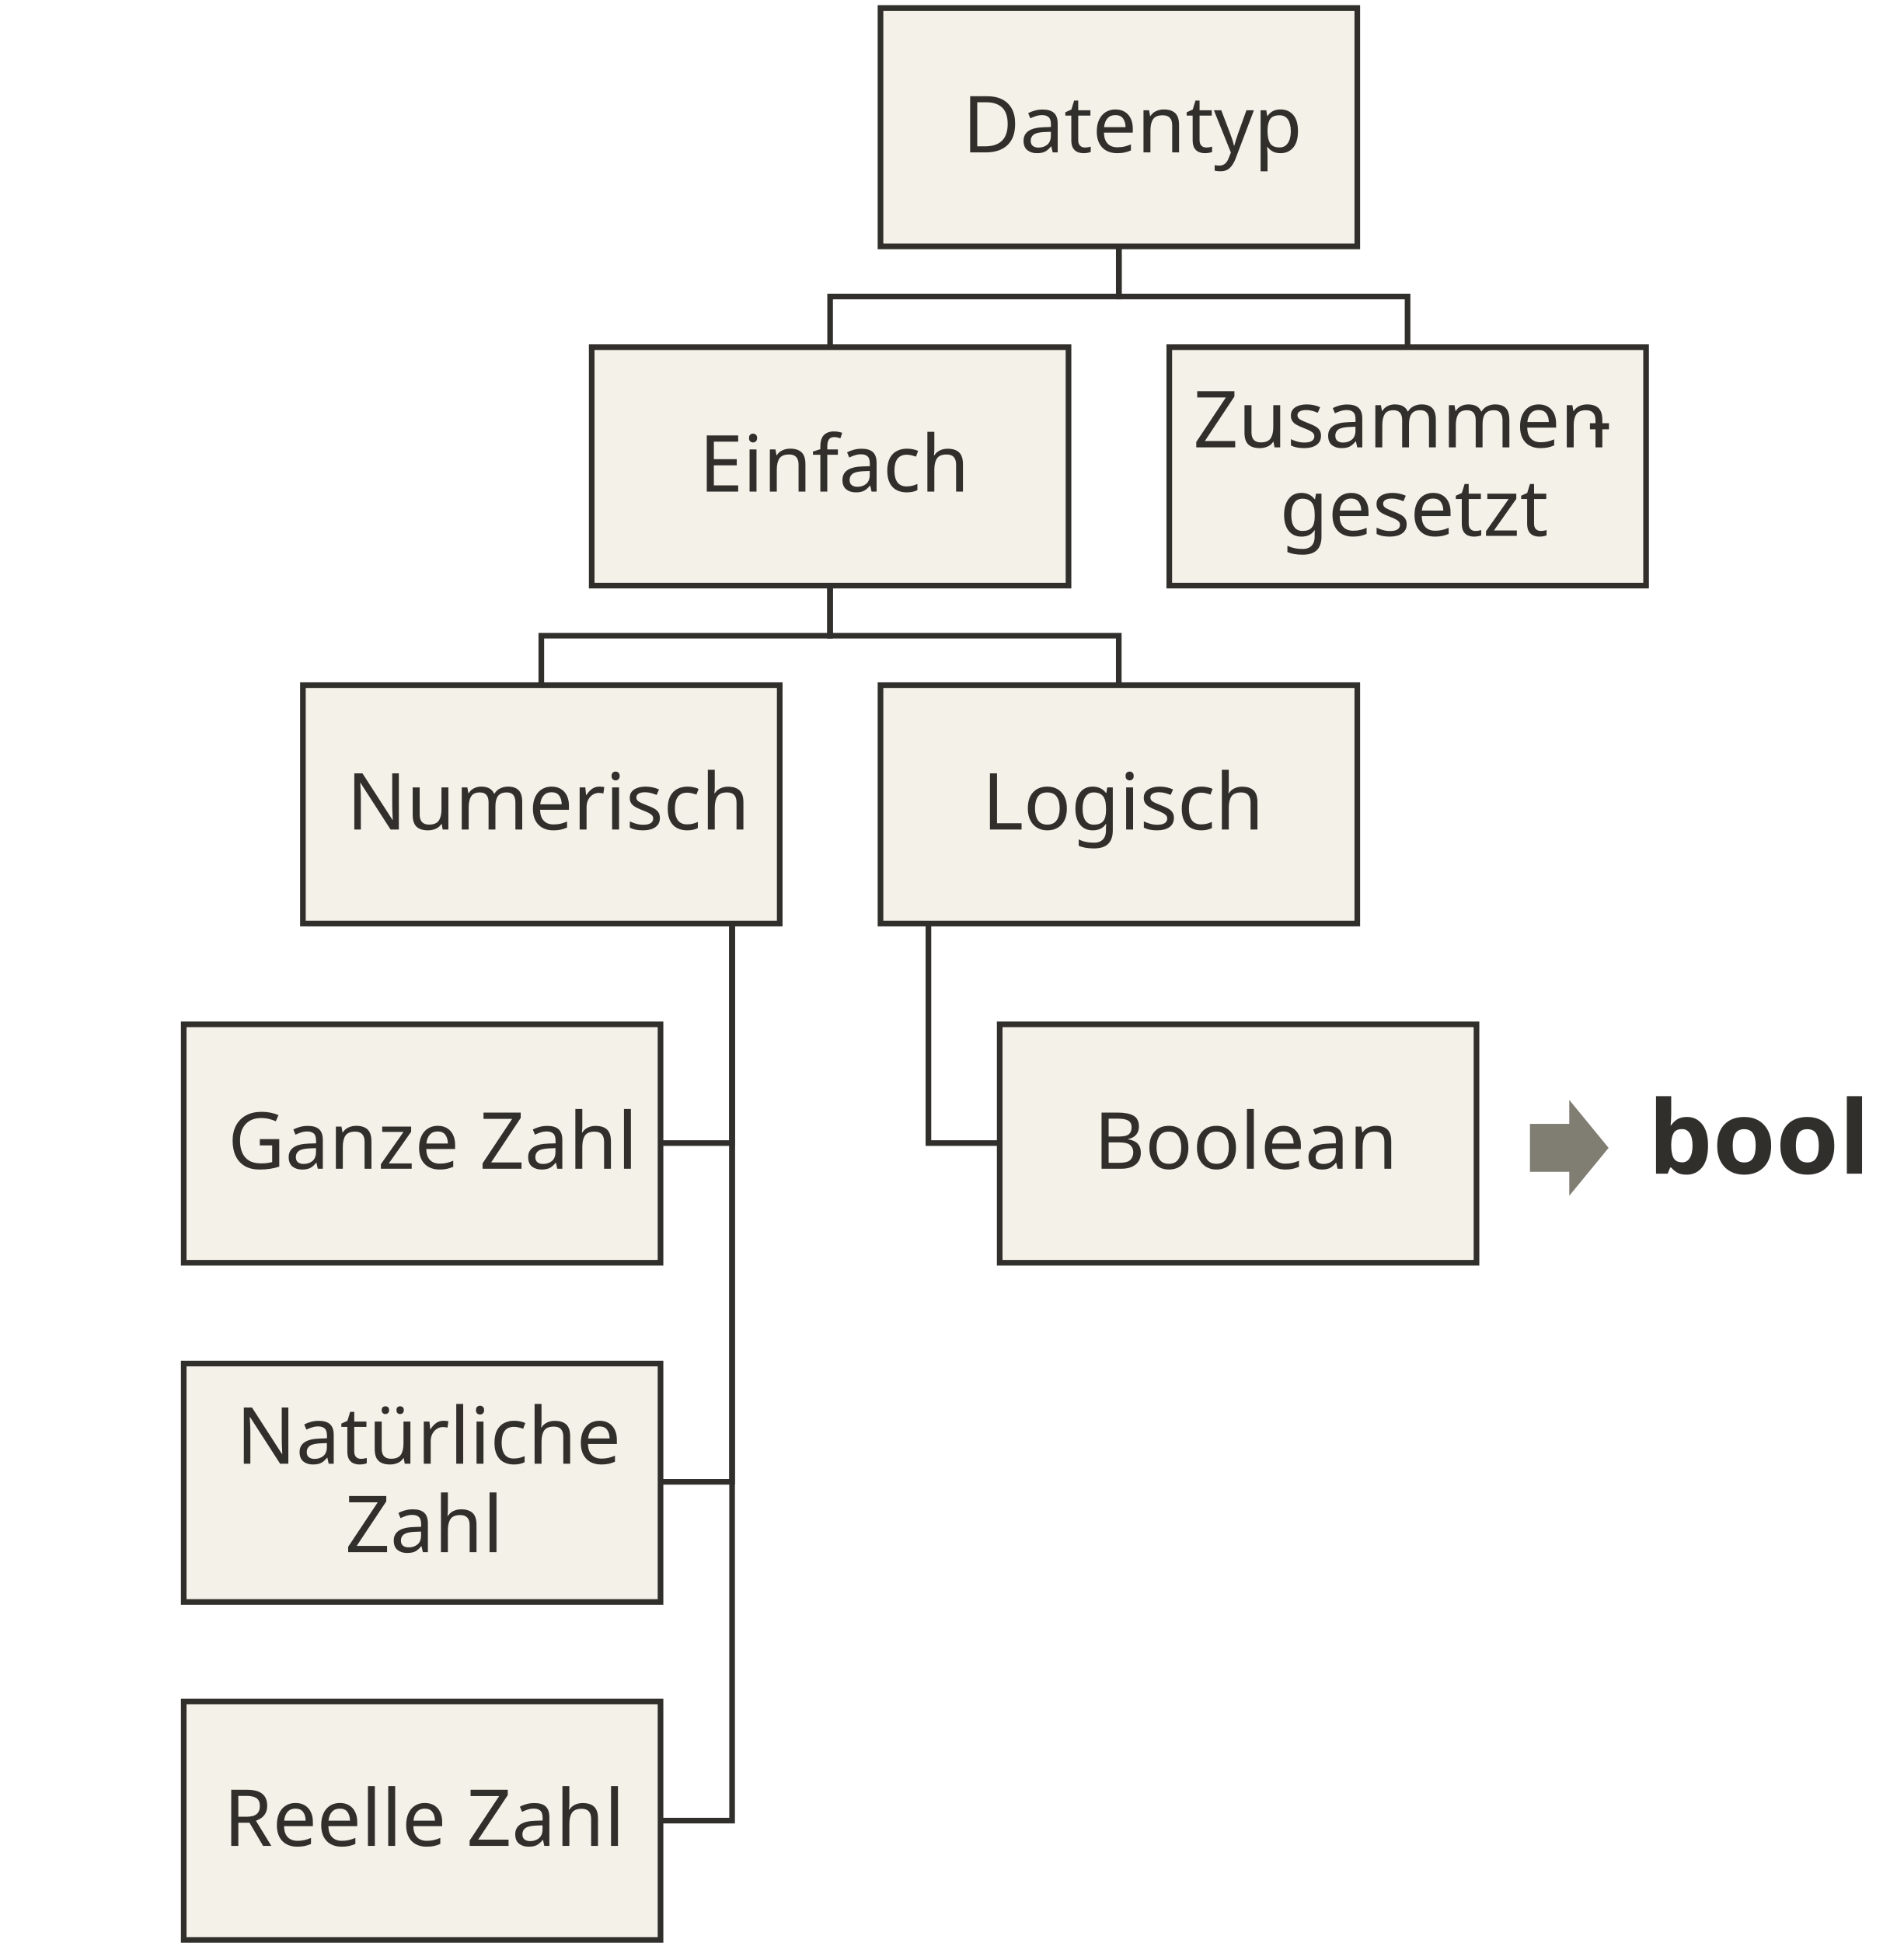
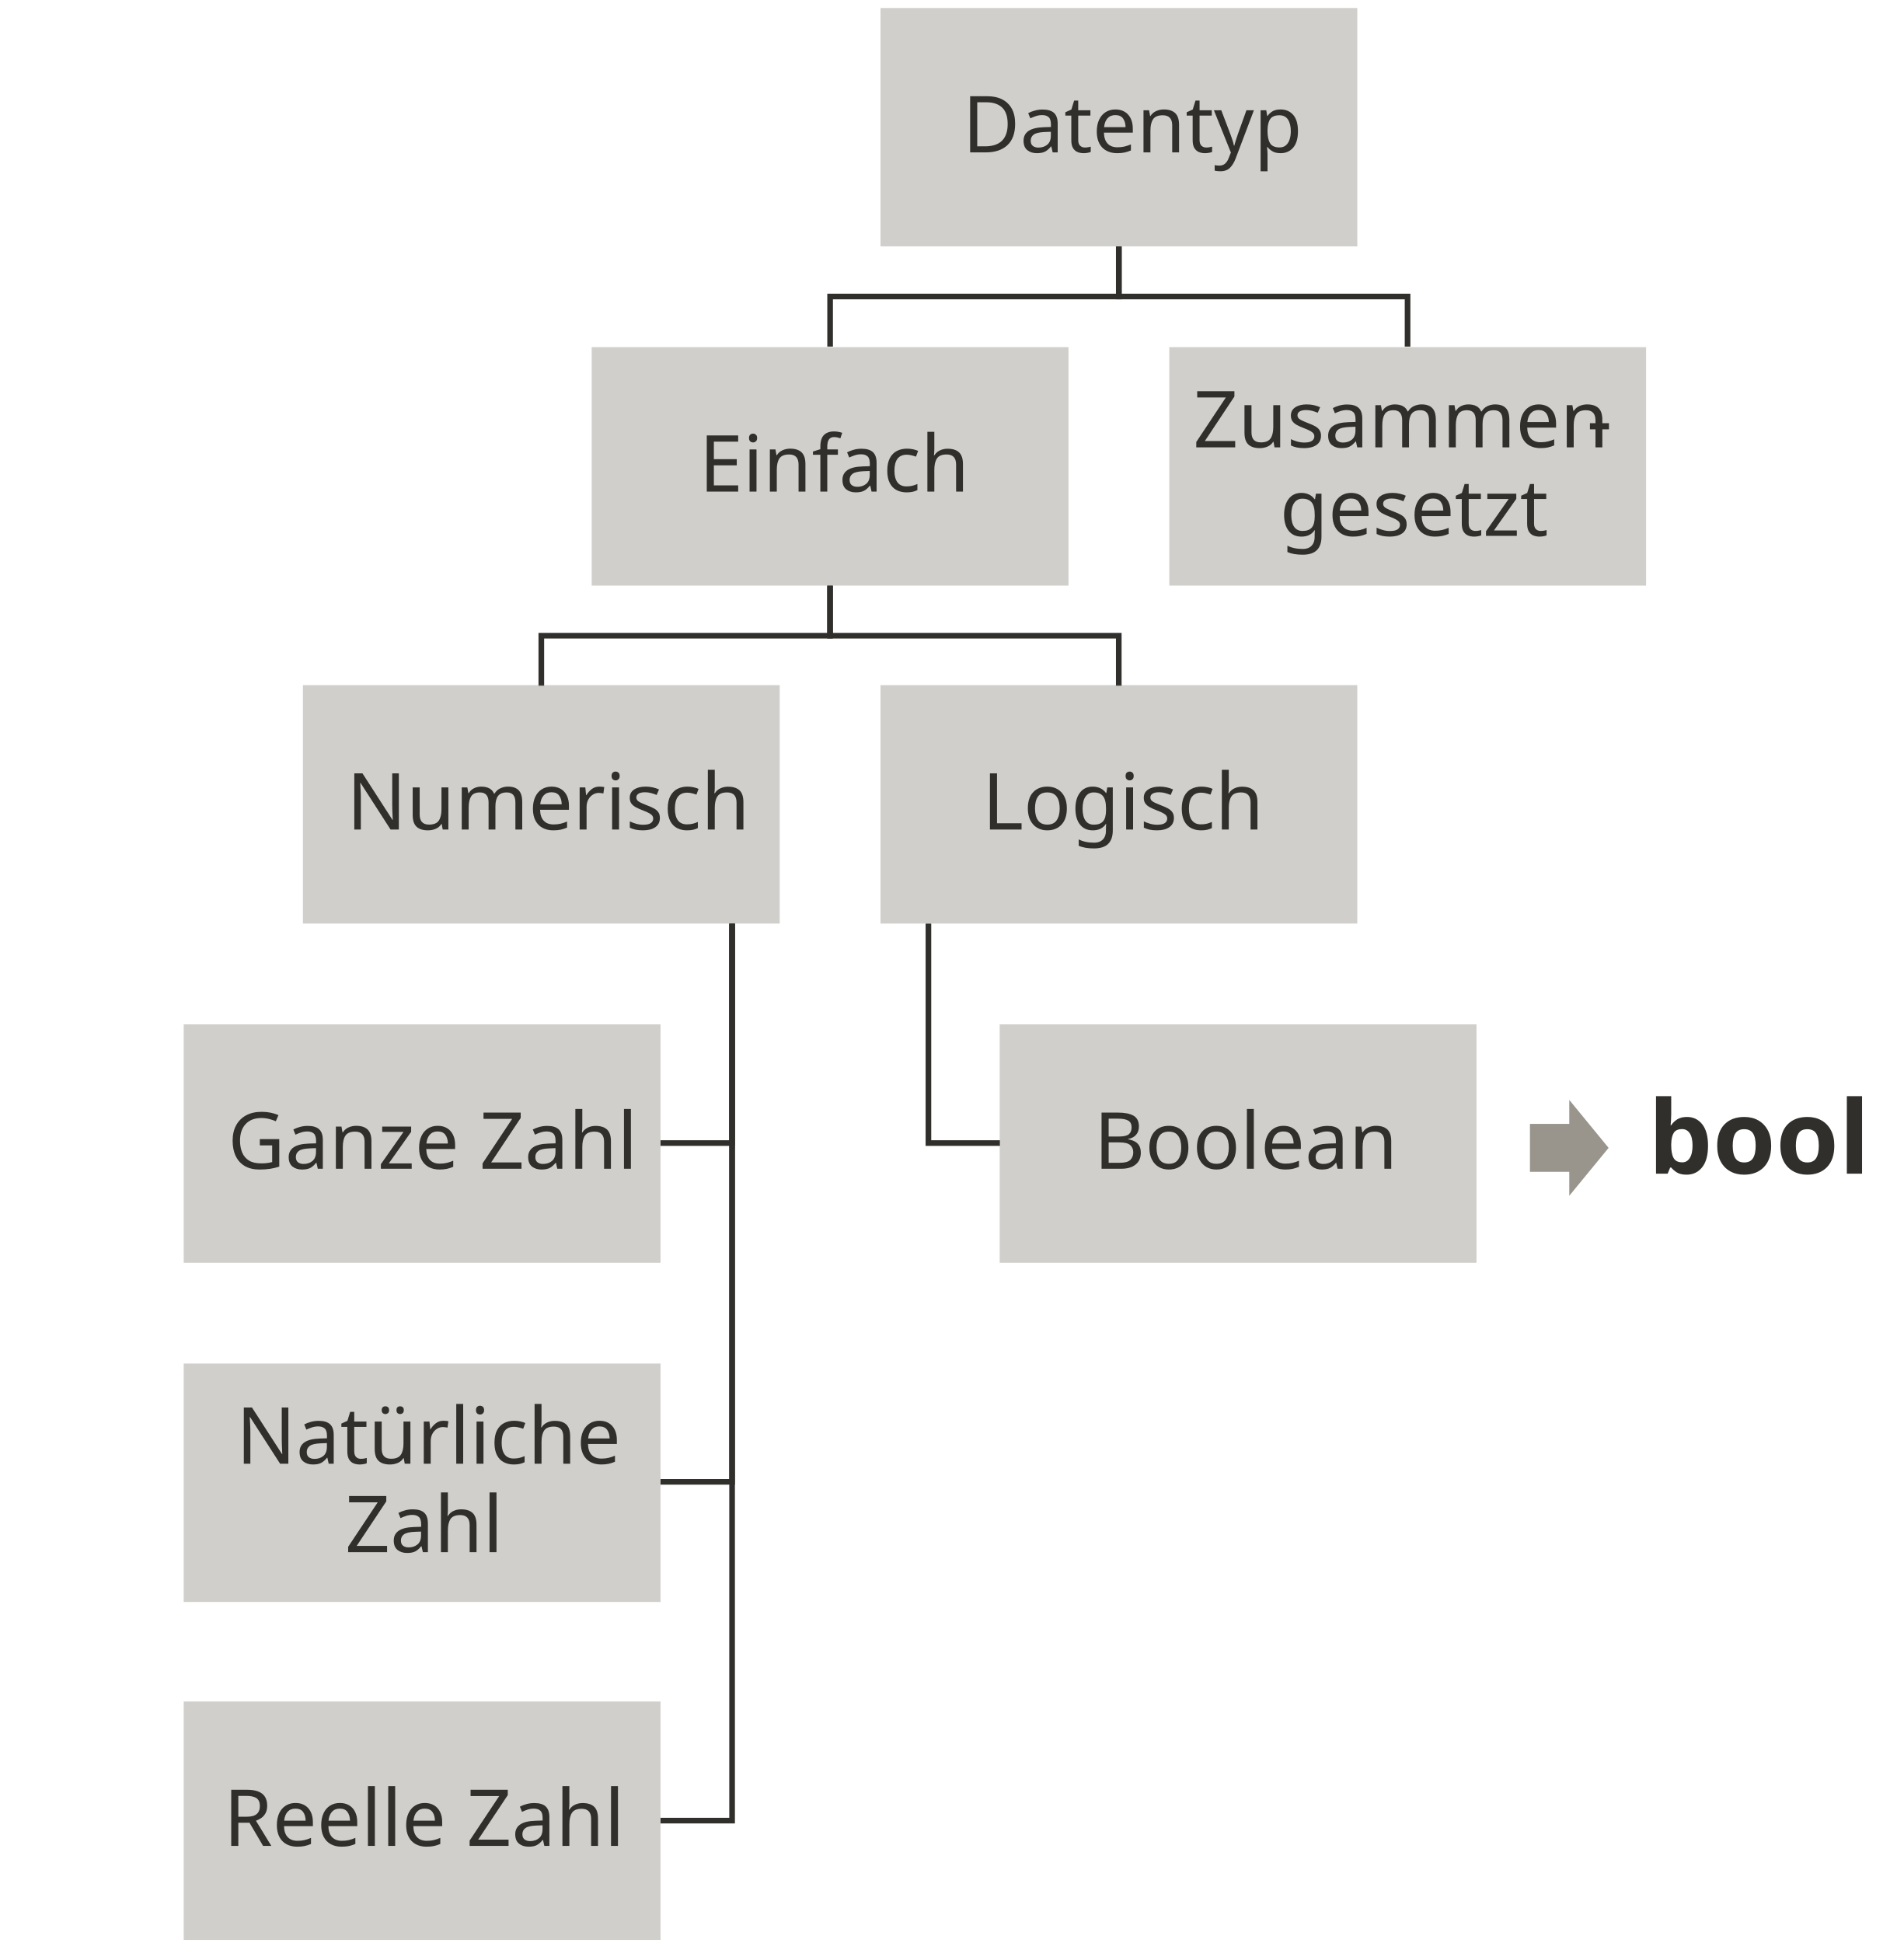
<svg xmlns="http://www.w3.org/2000/svg" width="1549" height="1581" xml:space="preserve" overflow="hidden">
  <g transform="translate(-1677 -151)">
    <g>
      <path d="M2587.5 351.5 2587.5 392.267 2822.4 392.267 2822.4 433.034" stroke="var(--ink, #302F2B)" stroke-width="4.583" stroke-linecap="butt" stroke-linejoin="miter" stroke-miterlimit="8" stroke-opacity="1" fill="none" fill-rule="evenodd" />
      <path d="M2432.5 902.5 2432.5 1081.1 2490.74 1081.1" stroke="var(--ink, #302F2B)" stroke-width="4.583" stroke-linecap="butt" stroke-linejoin="miter" stroke-miterlimit="8" stroke-opacity="1" fill="none" fill-rule="evenodd" />
      <path d="M2352.5 627.5 2352.5 668.267 2587.4 668.267 2587.4 709.034" stroke="var(--ink, #302F2B)" stroke-width="4.583" stroke-linecap="butt" stroke-linejoin="miter" stroke-miterlimit="8" stroke-opacity="1" fill="none" fill-rule="evenodd" />
      <path d="M2272.74 902.5 2272.74 1632.42 2214.5 1632.42" stroke="var(--ink, #302F2B)" stroke-width="4.583" stroke-linecap="butt" stroke-linejoin="miter" stroke-miterlimit="8" stroke-opacity="1" fill="none" fill-rule="evenodd" />
      <path d="M2272.74 902.5 2272.74 1356.76 2214.5 1356.76" stroke="var(--ink, #302F2B)" stroke-width="4.583" stroke-linecap="butt" stroke-linejoin="miter" stroke-miterlimit="8" stroke-opacity="1" fill="none" fill-rule="evenodd" />
      <path d="M2272.74 902.5 2272.74 1081.1 2214.5 1081.1" stroke="var(--ink, #302F2B)" stroke-width="4.583" stroke-linecap="butt" stroke-linejoin="miter" stroke-miterlimit="8" stroke-opacity="1" fill="none" fill-rule="evenodd" />
      <path d="M2352.4 627.5 2352.4 668.267 2117.5 668.267 2117.5 709.034" stroke="var(--ink, #302F2B)" stroke-width="4.583" stroke-linecap="butt" stroke-linejoin="miter" stroke-miterlimit="8" stroke-opacity="1" fill="none" fill-rule="evenodd" />
      <path d="M2587.4 351.5 2587.4 392.267 2352.5 392.267 2352.5 433.034" stroke="var(--ink, #302F2B)" stroke-width="4.583" stroke-linecap="butt" stroke-linejoin="miter" stroke-miterlimit="8" stroke-opacity="1" fill="none" fill-rule="evenodd" />
-       <rect x="2393.5" y="157.5" width="388" height="194" stroke="var(--ink, #302F2B)" stroke-width="4.583" stroke-linecap="butt" stroke-linejoin="miter" stroke-miterlimit="8" stroke-opacity="1" fill="var(--bone, #F3F1E8)" fill-opacity="1" />
+       <rect x="2393.5" y="157.5" width="388" height="194" fill="#99958C" fill-opacity="0.45" />
      <text fill="var(--ink, #302F2B)" fill-opacity="1" font-family="DIN Pro Regular,DIN Pro Regular_MSFontService,sans-serif" font-style="normal" font-variant="normal" font-weight="400" font-stretch="normal" font-size="64" text-anchor="start" direction="ltr" writing-mode="lr-tb" unicode-bidi="normal" text-decoration="none" transform="matrix(1 0 0 1 2460.26 275)">Datentyp</text>
-       <rect x="2158.5" y="433.5" width="388" height="194" stroke="var(--ink, #302F2B)" stroke-width="4.583" stroke-linecap="butt" stroke-linejoin="miter" stroke-miterlimit="8" stroke-opacity="1" fill="var(--bone, #F3F1E8)" fill-opacity="1" />
+       <rect x="2158.5" y="433.5" width="388" height="194" fill="#99958C" fill-opacity="0.45" />
      <text fill="var(--ink, #302F2B)" fill-opacity="1" font-family="DIN Pro Regular,DIN Pro Regular_MSFontService,sans-serif" font-style="normal" font-variant="normal" font-weight="400" font-stretch="normal" font-size="64" text-anchor="start" direction="ltr" writing-mode="lr-tb" unicode-bidi="normal" text-decoration="none" transform="matrix(1 0 0 1 2245.94 551)">Einfach</text>
-       <rect x="1923.5" y="708.5" width="388" height="194" stroke="var(--ink, #302F2B)" stroke-width="4.583" stroke-linecap="butt" stroke-linejoin="miter" stroke-miterlimit="8" stroke-opacity="1" fill="var(--bone, #F3F1E8)" fill-opacity="1" />
+       <rect x="1923.5" y="708.5" width="388" height="194" fill="#99958C" fill-opacity="0.45" />
      <text fill="var(--ink, #302F2B)" fill-opacity="1" font-family="DIN Pro Regular,DIN Pro Regular_MSFontService,sans-serif" font-style="normal" font-variant="normal" font-weight="400" font-stretch="normal" font-size="64" text-anchor="start" direction="ltr" writing-mode="lr-tb" unicode-bidi="normal" text-decoration="none" transform="matrix(1 0 0 1 1959.12 826)">Numerisch</text>
-       <rect x="1826.5" y="984.5" width="388" height="194" stroke="var(--ink, #302F2B)" stroke-width="4.583" stroke-linecap="butt" stroke-linejoin="miter" stroke-miterlimit="8" stroke-opacity="1" fill="var(--bone, #F3F1E8)" fill-opacity="1" />
+       <rect x="1826.5" y="984.5" width="388" height="194" fill="#99958C" fill-opacity="0.45" />
      <text fill="var(--ink, #302F2B)" fill-opacity="1" font-family="DIN Pro Regular,DIN Pro Regular_MSFontService,sans-serif" font-style="normal" font-variant="normal" font-weight="400" font-stretch="normal" font-size="64" text-anchor="start" direction="ltr" writing-mode="lr-tb" unicode-bidi="normal" text-decoration="none" transform="matrix(1 0 0 1 1862.39 1102)">Ganze Zahl</text>
-       <rect x="1826.5" y="1260.5" width="388" height="194" stroke="var(--ink, #302F2B)" stroke-width="4.583" stroke-linecap="butt" stroke-linejoin="miter" stroke-miterlimit="8" stroke-opacity="1" fill="var(--bone, #F3F1E8)" fill-opacity="1" />
+       <rect x="1826.5" y="1260.5" width="388" height="194" fill="#99958C" fill-opacity="0.45" />
      <text fill="var(--ink, #302F2B)" fill-opacity="1" font-family="DIN Pro Regular,DIN Pro Regular_MSFontService,sans-serif" font-style="normal" font-variant="normal" font-weight="400" font-stretch="normal" font-size="64" text-anchor="start" direction="ltr" writing-mode="lr-tb" unicode-bidi="normal" text-decoration="none" transform="matrix(1 0 0 1 1869.21 1342)">Natürliche </text>
      <text fill="var(--ink, #302F2B)" fill-opacity="1" font-family="DIN Pro Regular,DIN Pro Regular_MSFontService,sans-serif" font-style="normal" font-variant="normal" font-weight="400" font-stretch="normal" font-size="64" text-anchor="start" direction="ltr" writing-mode="lr-tb" unicode-bidi="normal" text-decoration="none" transform="matrix(1 0 0 1 1957.87 1414)">Zahl</text>
-       <rect x="1826.5" y="1535.5" width="388" height="194" stroke="var(--ink, #302F2B)" stroke-width="4.583" stroke-linecap="butt" stroke-linejoin="miter" stroke-miterlimit="8" stroke-opacity="1" fill="var(--bone, #F3F1E8)" fill-opacity="1" />
+       <rect x="1826.5" y="1535.5" width="388" height="194" fill="#99958C" fill-opacity="0.45" />
      <text fill="var(--ink, #302F2B)" fill-opacity="1" font-family="DIN Pro Regular,DIN Pro Regular_MSFontService,sans-serif" font-style="normal" font-variant="normal" font-weight="400" font-stretch="normal" font-size="64" text-anchor="start" direction="ltr" writing-mode="lr-tb" unicode-bidi="normal" text-decoration="none" transform="matrix(1 0 0 1 1858.97 1653)">Reelle Zahl</text>
-       <rect x="2393.5" y="708.5" width="388" height="194" stroke="var(--ink, #302F2B)" stroke-width="4.583" stroke-linecap="butt" stroke-linejoin="miter" stroke-miterlimit="8" stroke-opacity="1" fill="var(--bone, #F3F1E8)" fill-opacity="1" />
+       <rect x="2393.5" y="708.5" width="388" height="194" fill="#99958C" fill-opacity="0.45" />
      <text fill="var(--ink, #302F2B)" fill-opacity="1" font-family="DIN Pro Regular,DIN Pro Regular_MSFontService,sans-serif" font-style="normal" font-variant="normal" font-weight="400" font-stretch="normal" font-size="64" text-anchor="start" direction="ltr" writing-mode="lr-tb" unicode-bidi="normal" text-decoration="none" transform="matrix(1 0 0 1 2476.35 826)">Logisch</text>
-       <rect x="2490.5" y="984.5" width="388" height="194" stroke="var(--ink, #302F2B)" stroke-width="4.583" stroke-linecap="butt" stroke-linejoin="miter" stroke-miterlimit="8" stroke-opacity="1" fill="var(--bone, #F3F1E8)" fill-opacity="1" />
+       <rect x="2490.5" y="984.5" width="388" height="194" fill="#99958C" fill-opacity="0.45" />
      <text fill="var(--ink, #302F2B)" fill-opacity="1" font-family="DIN Pro Regular,DIN Pro Regular_MSFontService,sans-serif" font-style="normal" font-variant="normal" font-weight="400" font-stretch="normal" font-size="64" text-anchor="start" direction="ltr" writing-mode="lr-tb" unicode-bidi="normal" text-decoration="none" transform="matrix(1 0 0 1 2567.19 1102)">Boolean</text>
-       <rect x="2628.5" y="433.5" width="388" height="194" stroke="var(--ink, #302F2B)" stroke-width="4.583" stroke-linecap="butt" stroke-linejoin="miter" stroke-miterlimit="8" stroke-opacity="1" fill="var(--bone, #F3F1E8)" fill-opacity="1" />
+       <rect x="2628.5" y="433.5" width="388" height="194" fill="#99958C" fill-opacity="0.45" />
      <text fill="var(--ink, #302F2B)" fill-opacity="1" font-family="DIN Pro Regular,DIN Pro Regular_MSFontService,sans-serif" font-style="normal" font-variant="normal" font-weight="400" font-stretch="normal" font-size="64" text-anchor="start" direction="ltr" writing-mode="lr-tb" unicode-bidi="normal" text-decoration="none" transform="matrix(1 0 0 1 2648.03 515)">Zusammen</text>
      <text fill="var(--ink, #302F2B)" fill-opacity="1" font-family="DIN Pro Regular,DIN Pro Regular_MSFontService,sans-serif" font-style="normal" font-variant="normal" font-weight="400" font-stretch="normal" font-size="64" text-anchor="start" direction="ltr" writing-mode="lr-tb" unicode-bidi="normal" text-decoration="none" transform="matrix(1 0 0 1 2968.25 515)">-</text>
      <text fill="var(--ink, #302F2B)" fill-opacity="1" font-family="DIN Pro Regular,DIN Pro Regular_MSFontService,sans-serif" font-style="normal" font-variant="normal" font-weight="400" font-stretch="normal" font-size="64" text-anchor="start" direction="ltr" writing-mode="lr-tb" unicode-bidi="normal" text-decoration="none" transform="matrix(1 0 0 1 2718.43 587)">gesetzt</text>
      <text fill="var(--ink, #302F2B)" fill-opacity="1" font-family="DIN Pro Regular,DIN Pro Regular_MSFontService,sans-serif" font-style="normal" font-variant="normal" font-weight="700" font-stretch="normal" font-size="83" text-anchor="start" direction="ltr" writing-mode="lr-tb" unicode-bidi="normal" text-decoration="none" transform="matrix(1 0 0 1 3018.11 1106)">bool</text>
-       <path d="M2922 1065.5 2954 1065.5 2954 1046 2986 1085 2954 1124 2954 1104.5 2922 1104.5Z" fill="var(--concrete, #807D73)" fill-rule="evenodd" fill-opacity="1" />
+       <path d="M2922 1065.5 2954 1065.5 2954 1046 2986 1085 2954 1124 2954 1104.5 2922 1104.5Z" fill-rule="evenodd" fill="#99958C" />
    </g>
  </g>
</svg>
